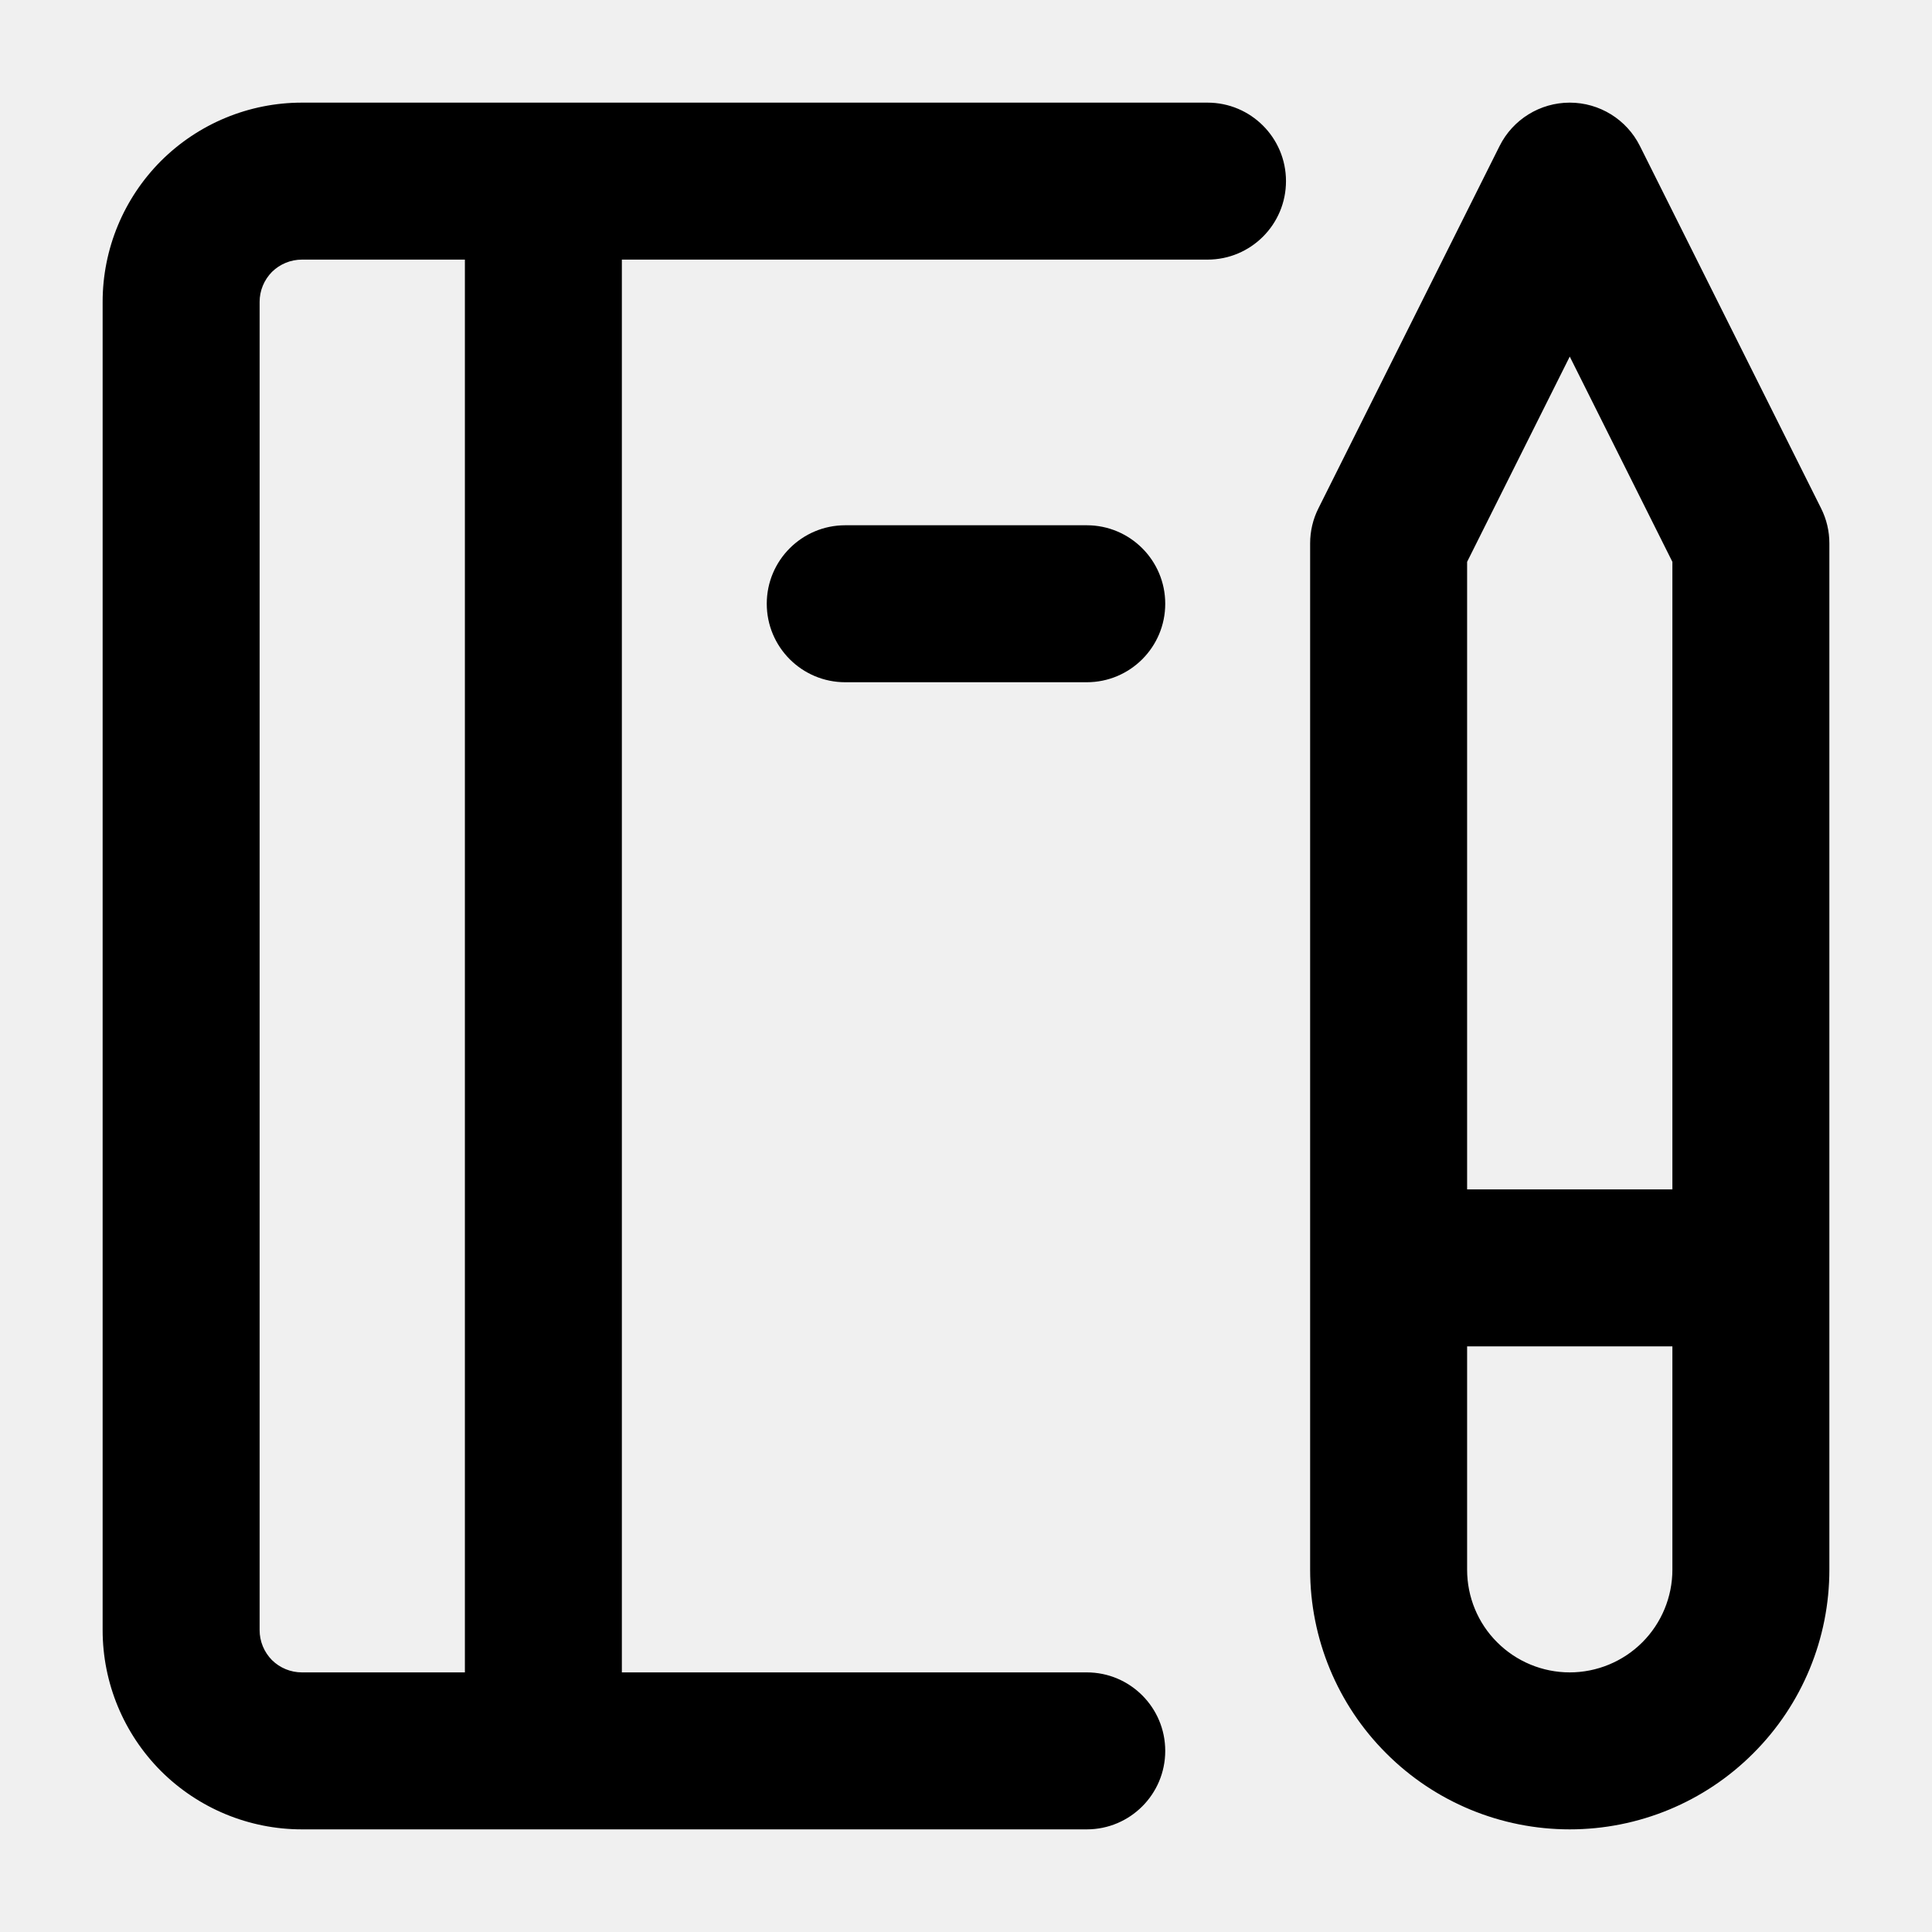
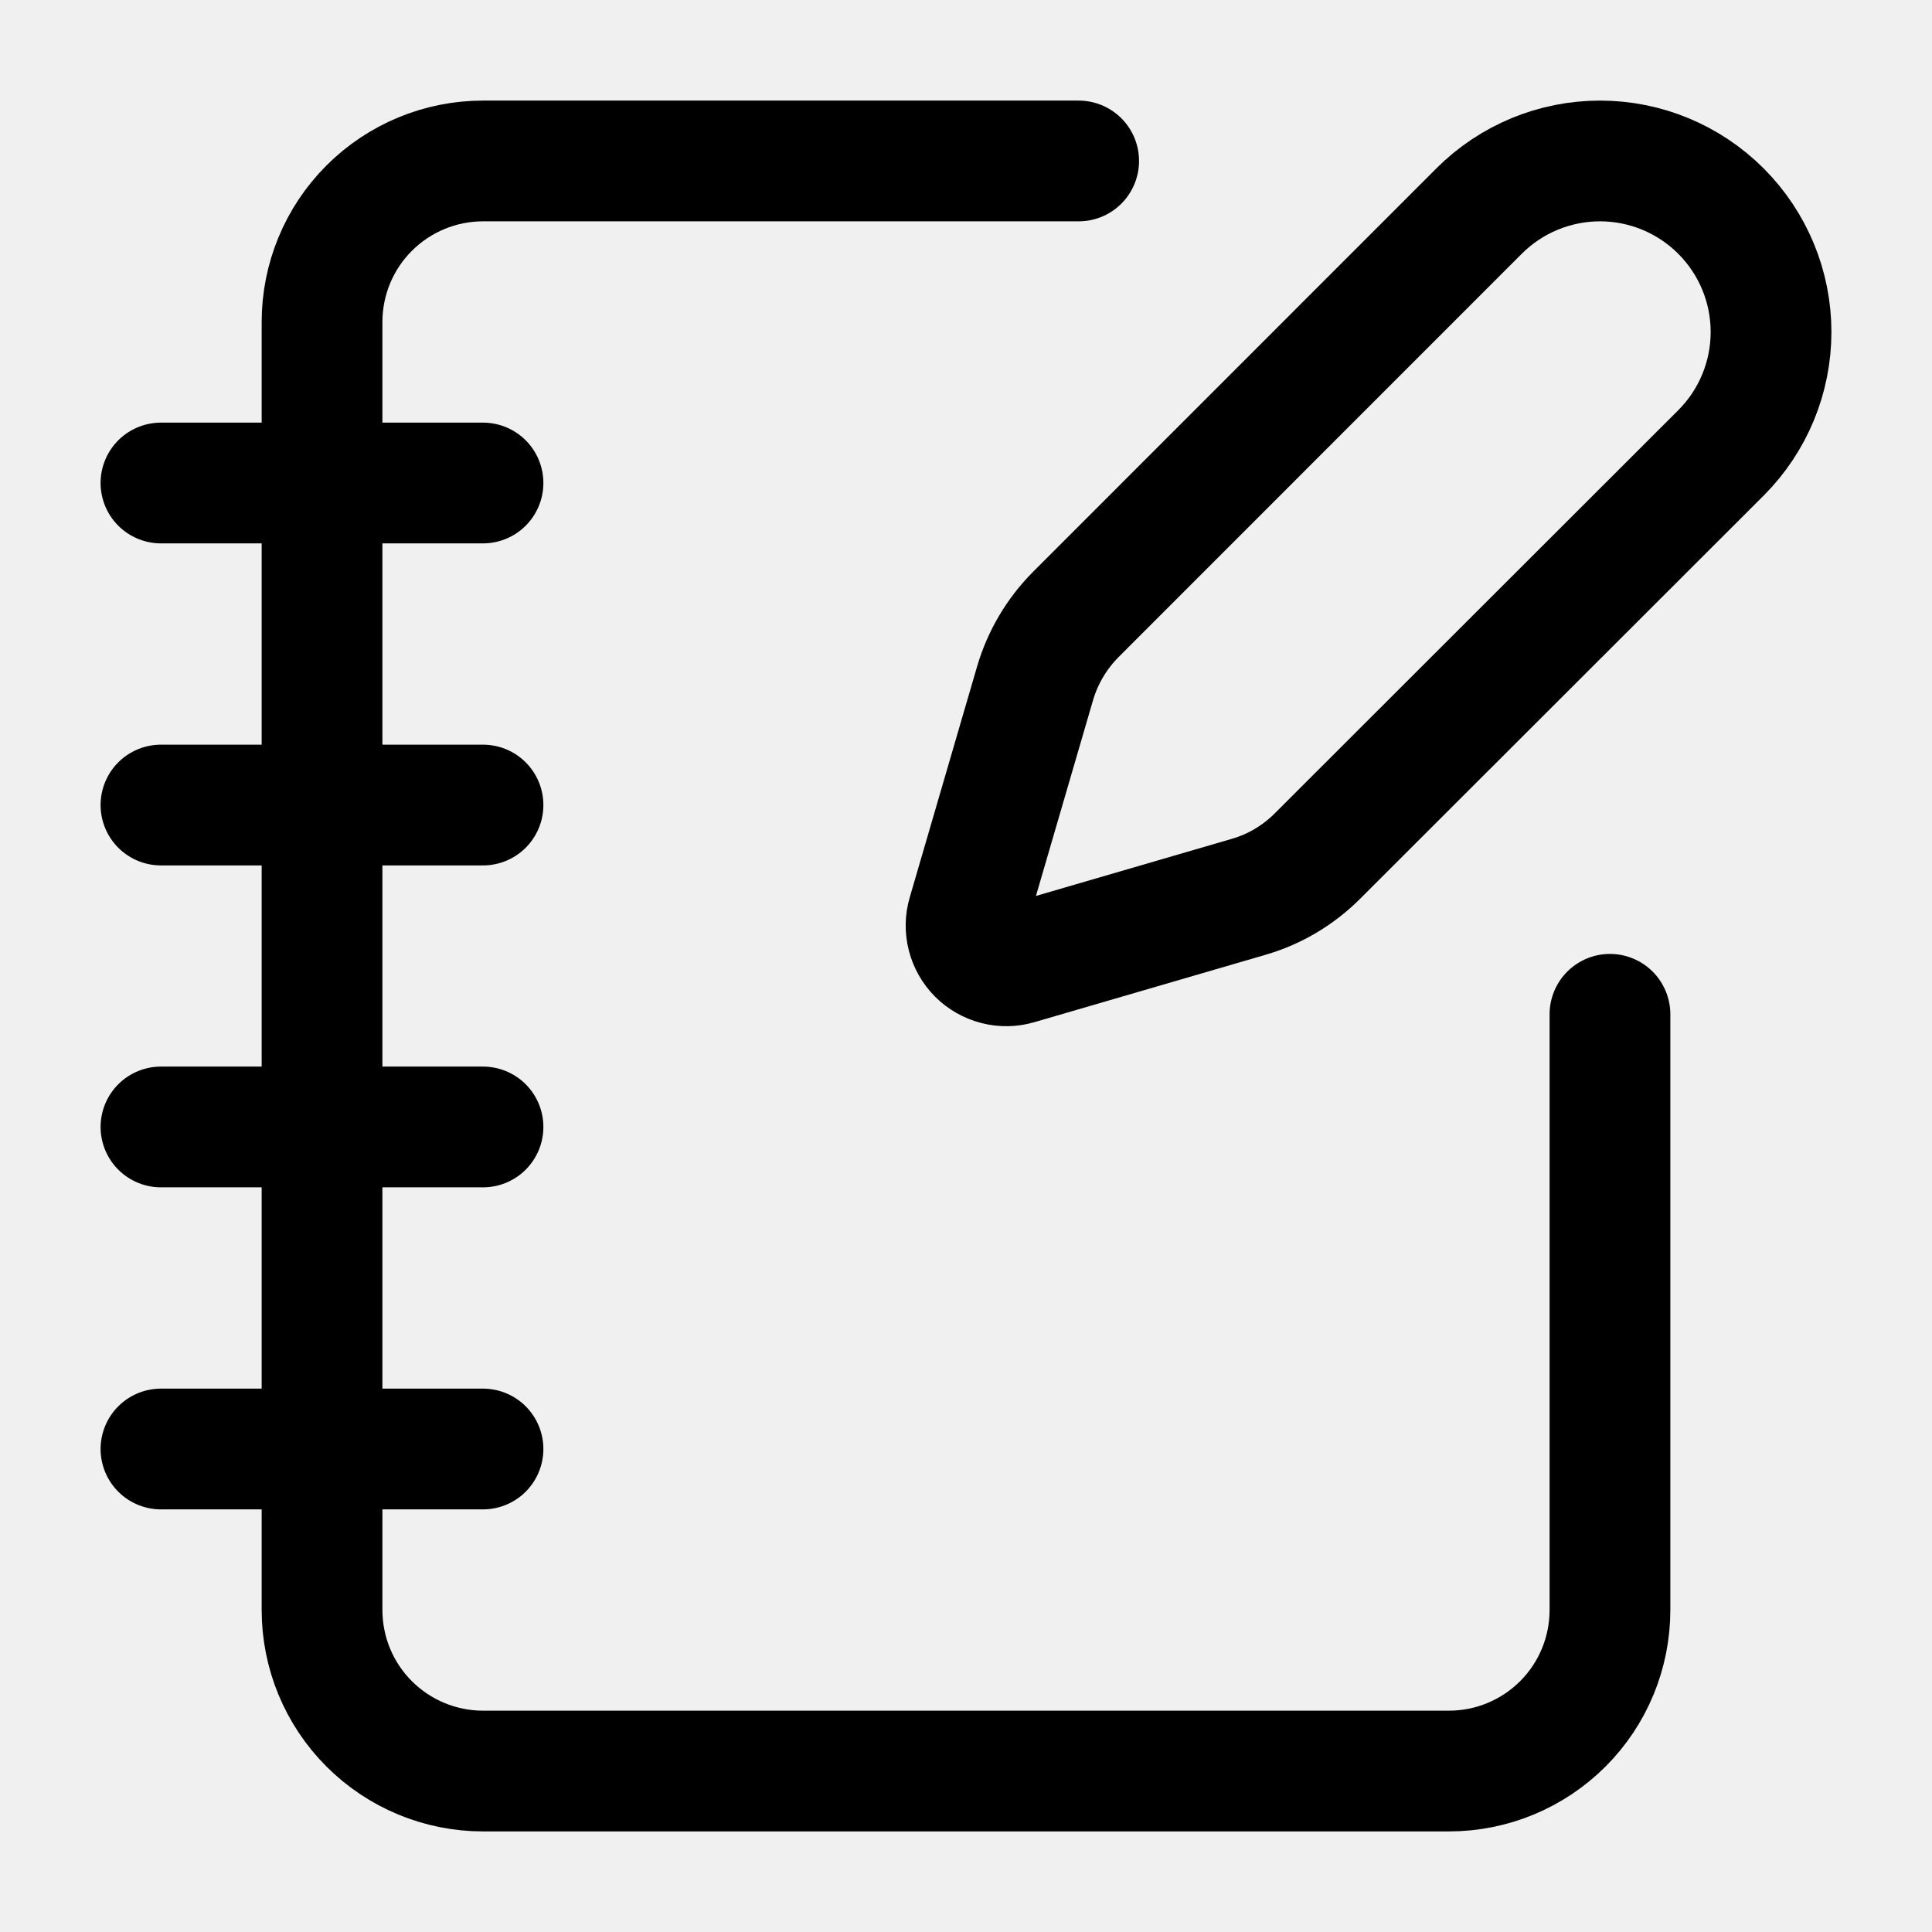
- <svg xmlns="http://www.w3.org/2000/svg" width="16" height="16" viewBox="0 0 16 16">
-   <path fill-rule="evenodd" clip-rule="evenodd" d="M2.5 2.15C2.407 2.15 2.318 2.187 2.252 2.252C2.187 2.318 2.15 2.407 2.15 2.5V13.5C2.15 13.593 2.187 13.682 2.252 13.748C2.318 13.813 2.407 13.85 2.5 13.85H3.85V2.15H2.5ZM2.5 0.85C2.062 0.85 1.643 1.024 1.333 1.333C1.024 1.643 0.85 2.062 0.85 2.5V13.5C0.85 13.938 1.024 14.357 1.333 14.667C1.643 14.976 2.062 15.15 2.5 15.15H9C9.359 15.15 9.65 14.859 9.65 14.5C9.65 14.141 9.359 13.85 9 13.85H5.15V2.15H10C10.359 2.15 10.65 1.859 10.65 1.5C10.65 1.141 10.359 0.85 10 0.85H2.5ZM13 0.85C13.246 0.85 13.471 0.989 13.581 1.209L15.081 4.209C15.127 4.3 15.15 4.399 15.15 4.5V13C15.15 13.57 14.924 14.117 14.52 14.52C14.117 14.924 13.57 15.15 13 15.15C12.43 15.15 11.883 14.924 11.48 14.52C11.076 14.117 10.85 13.57 10.85 13V4.5C10.85 4.399 10.873 4.3 10.919 4.209L12.419 1.209C12.529 0.989 12.754 0.85 13 0.85ZM12.15 11.15V13C12.15 13.225 12.239 13.442 12.399 13.601C12.558 13.76 12.774 13.85 13 13.85C13.225 13.85 13.442 13.76 13.601 13.601C13.76 13.442 13.85 13.225 13.85 13V11.15H12.15ZM13.85 9.85H12.15V4.653L13 2.953L13.85 4.653V9.85ZM6.35 5C6.35 4.641 6.641 4.35 7 4.35H9C9.359 4.35 9.65 4.641 9.65 5C9.65 5.359 9.359 5.65 9 5.65H7C6.641 5.65 6.35 5.359 6.35 5Z" fill="currentColor" />
+ <svg xmlns="http://www.w3.org/2000/svg" width="16" height="16" viewBox="0 0 16 16" fill="none">
+   <g clip-path="url(#clip0_25_6)">
+     <path d="M8.933 1.333H4C3.646 1.333 3.307 1.474 3.057 1.724C2.807 1.974 2.667 2.313 2.667 2.667V13.333C2.667 13.687 2.807 14.026 3.057 14.276C3.307 14.526 3.646 14.667 4 14.667H12C12.354 14.667 12.693 14.526 12.943 14.276C13.193 14.026 13.333 13.687 13.333 13.333V8.4" stroke="currentColor" stroke-linecap="round" stroke-linejoin="round" />
+     <path d="M1.333 4H4" stroke="currentColor" stroke-linecap="round" stroke-linejoin="round" />
+     <path d="M1.333 6.667H4" stroke="currentColor" stroke-linecap="round" stroke-linejoin="round" />
+     <path d="M1.333 9.333H4" stroke="currentColor" stroke-linecap="round" stroke-linejoin="round" />
+     <path d="M1.333 12H4" stroke="currentColor" stroke-linecap="round" stroke-linejoin="round" />
+     <path d="M14.252 3.751C14.518 3.485 14.667 3.125 14.667 2.749C14.667 2.374 14.518 2.014 14.252 1.748C13.986 1.482 13.626 1.333 13.251 1.333C12.875 1.333 12.515 1.482 12.249 1.748L8.909 5.089C8.751 5.248 8.635 5.444 8.572 5.659L8.014 7.572C7.997 7.629 7.996 7.69 8.011 7.748C8.026 7.806 8.056 7.859 8.098 7.901C8.14 7.943 8.193 7.973 8.251 7.988C8.309 8.003 8.37 8.002 8.427 7.985L10.341 7.427C10.556 7.365 10.752 7.248 10.91 7.09L14.252 3.751Z" stroke="currentColor" stroke-linecap="round" stroke-linejoin="round" />
+   </g>
+   <defs>
+     <clipPath id="clip0_25_6">
+       <rect width="16" height="16" fill="white" />
+     </clipPath>
+   </defs>
</svg>
